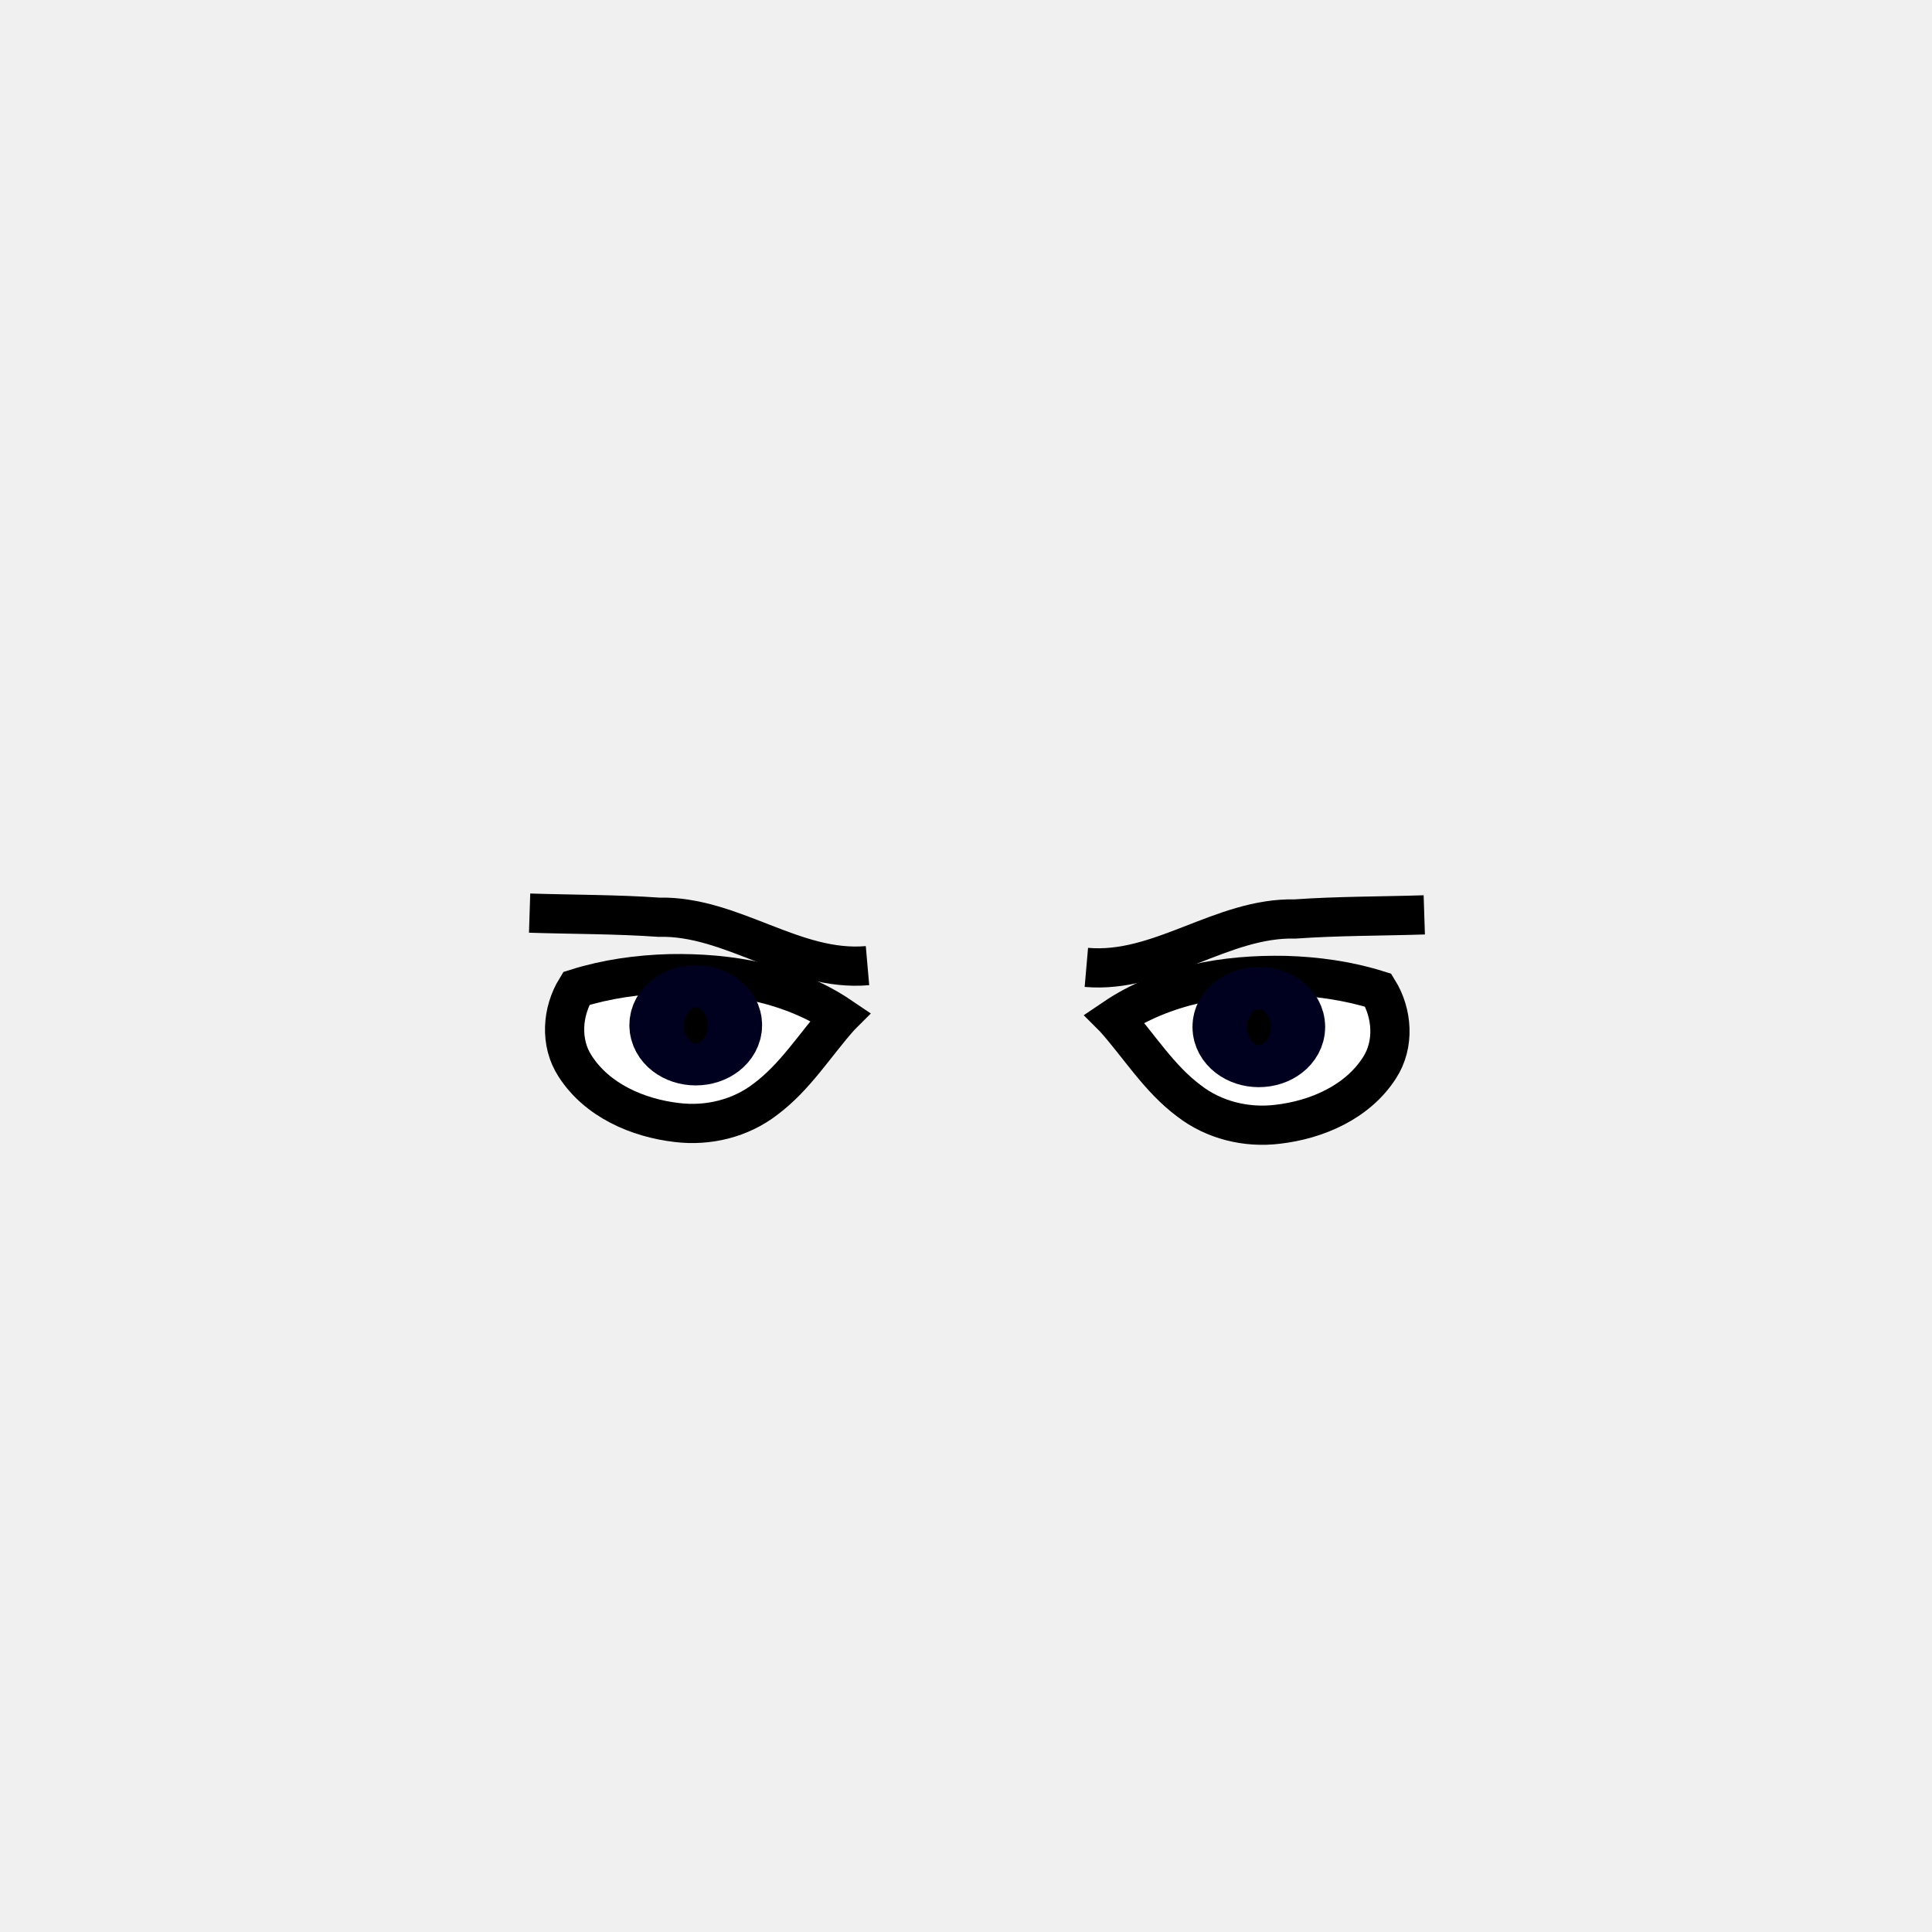
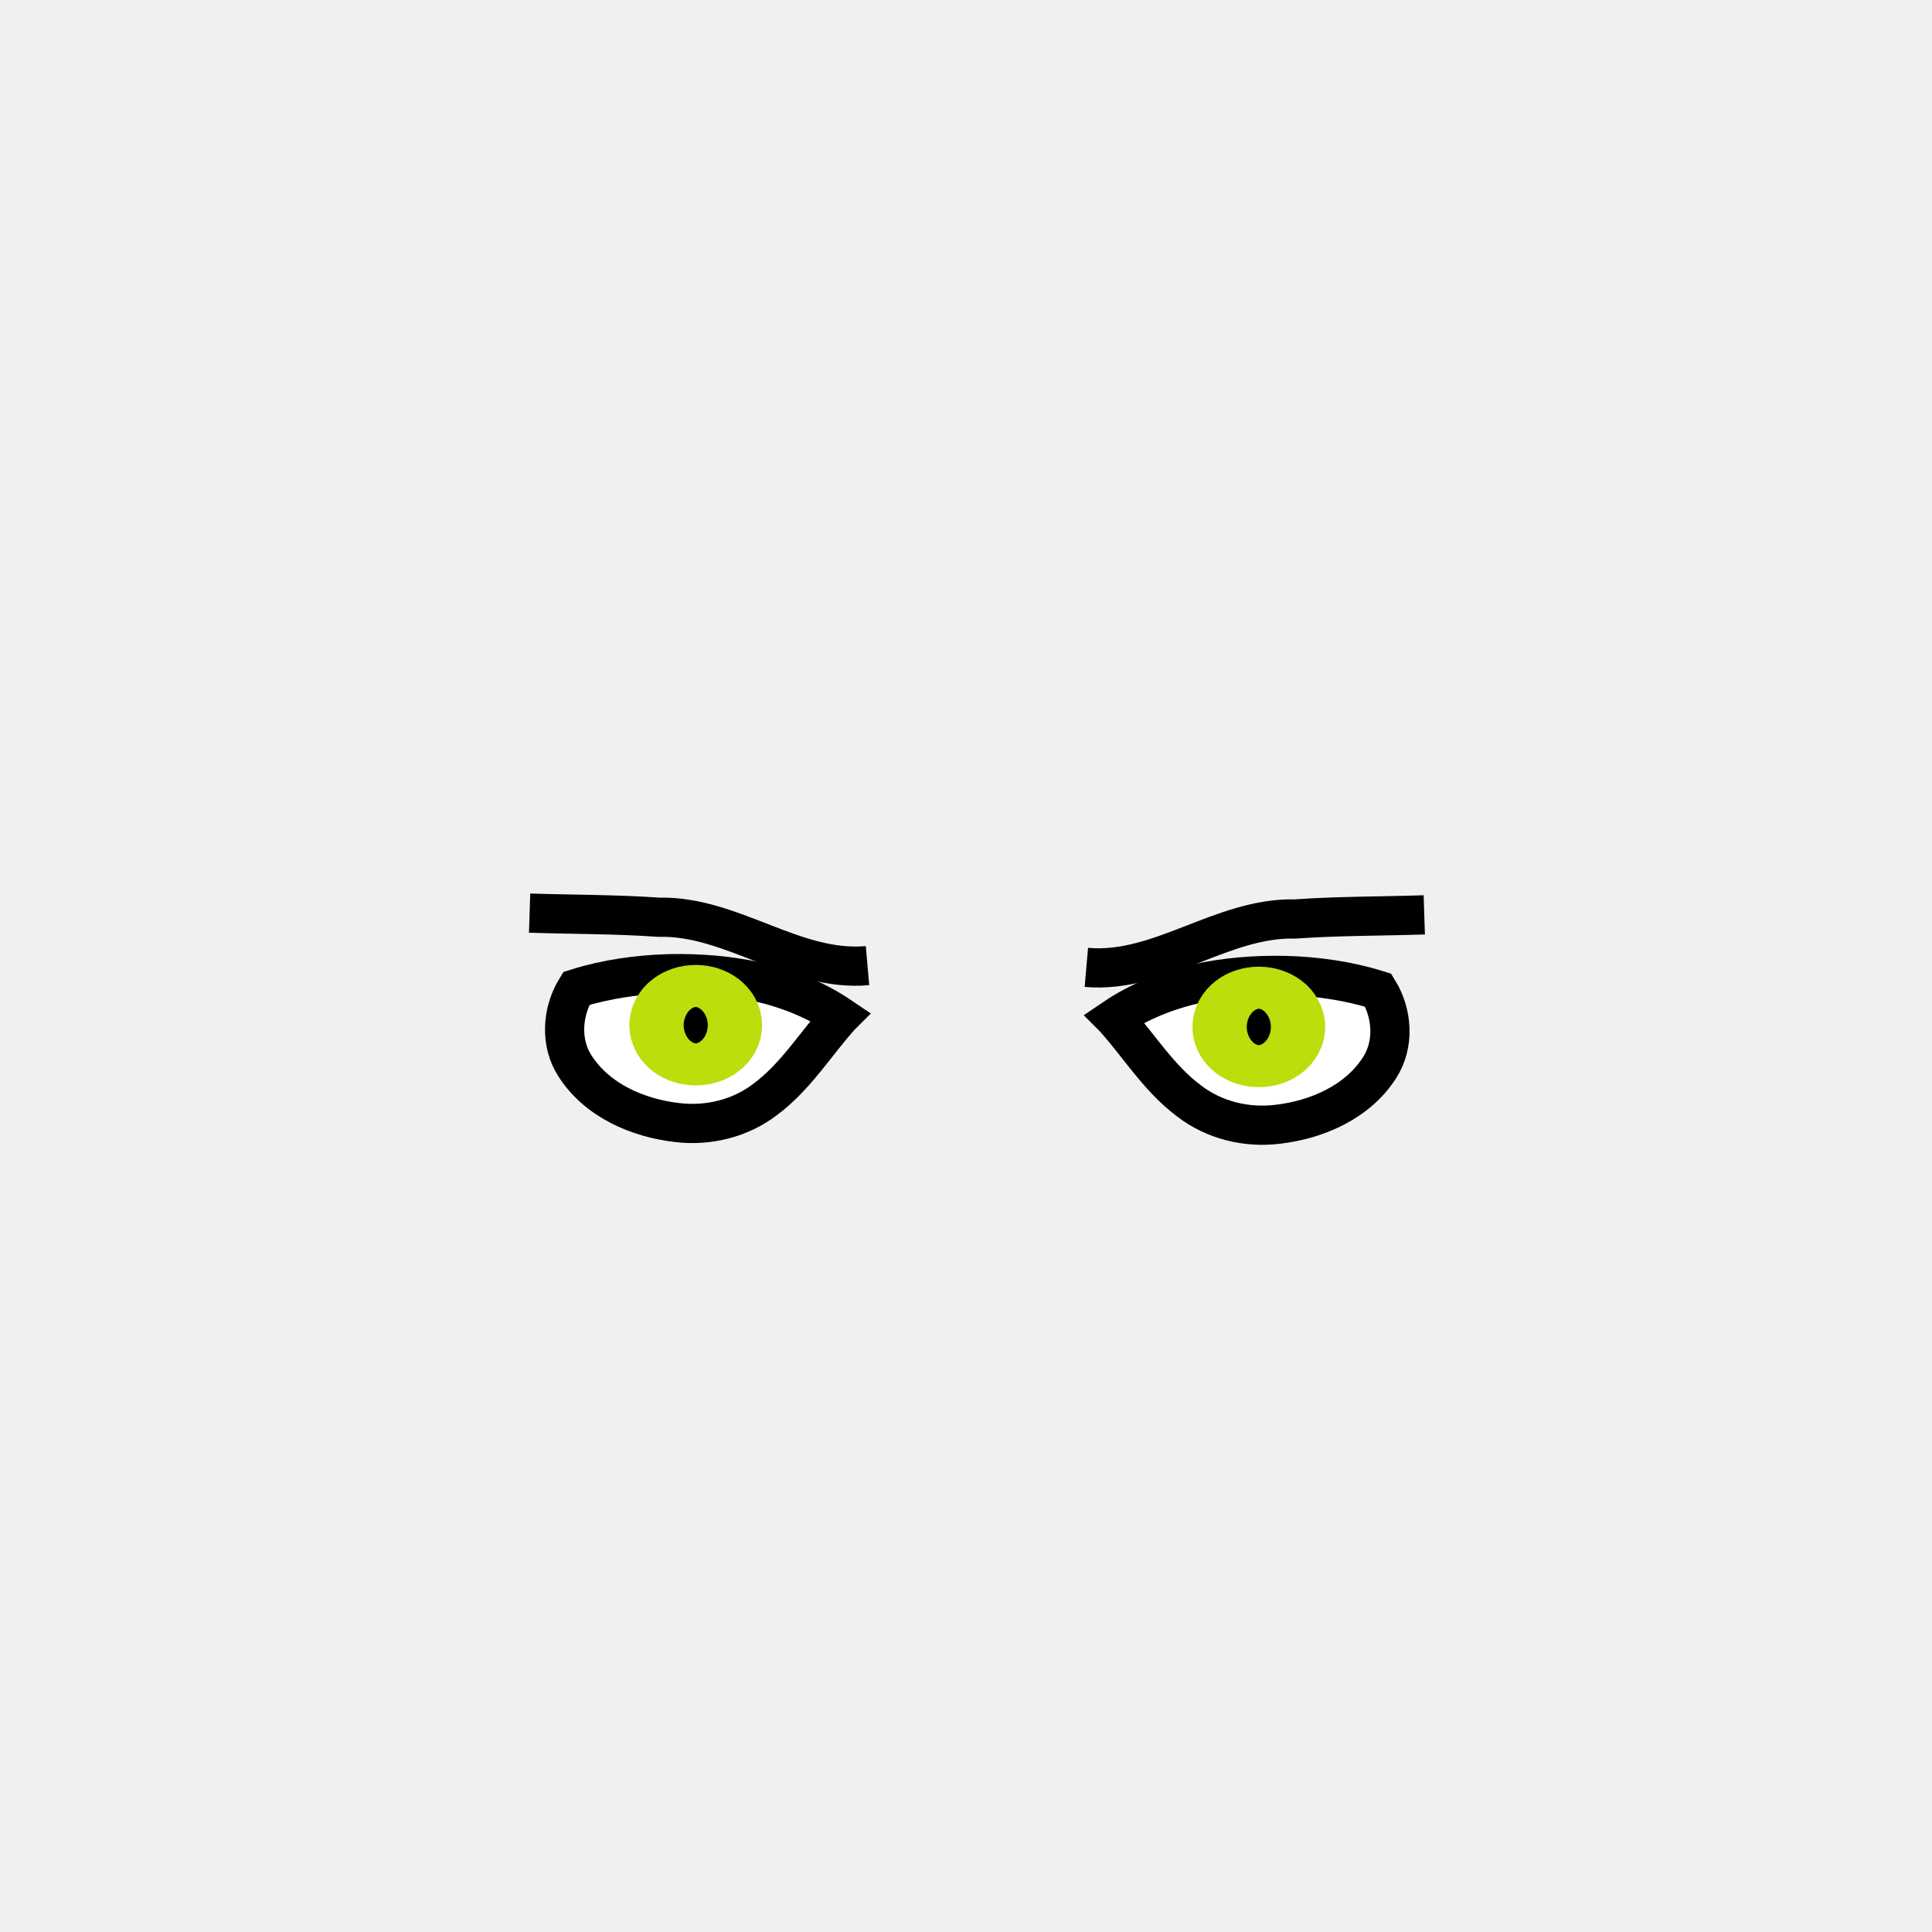
<svg xmlns="http://www.w3.org/2000/svg" width="64" height="64" id="svg2" version="1.1" style="display:inline">
  <defs id="defs4" />
  <g id="layer4" style="display:inline" transform="translate(0,16)">
    <path style="fill:#ffffff;fill-opacity:1;stroke:#000000;stroke-width:1.299px;stroke-linecap:butt;stroke-linejoin:miter;stroke-opacity:1" d="m 36.915,17.728 c 1.646,-1.114 3.693,-1.452 5.647,-1.415 1.046,0.029 2.094,0.174 3.094,0.489 0.472,0.766 0.544,1.793 0.045,2.565 -0.725,1.139 -2.077,1.727 -3.379,1.876 -1.032,0.127 -2.109,-0.135 -2.935,-0.775 -0.997,-0.743 -1.652,-1.824 -2.471,-2.739 z" id="path3062" />
-     <path style="fill:#000000;fill-opacity:1;stroke:#00001f;stroke-width:2;stroke-linecap:round;stroke-linejoin:round;stroke-miterlimit:4;stroke-opacity:1;stroke-dasharray:none" id="path3076" d="m 31.518,23 c 0,0.296 -0.31,0.536 -0.692,0.536 -0.382,0 -0.692,-0.24 -0.692,-0.536 0,-0.296 0.31,-0.536 0.692,-0.536 0.382,0 0.692,0.24 0.692,0.536 z" transform="matrix(1.299159,0,0,1.299159,1.652242,-11.86244)" />
+     <path style="fill:#000000;fill-opacity:1;stroke:#badf0d;stroke-width:2;stroke-linecap:round;stroke-linejoin:round;stroke-miterlimit:4;stroke-opacity:1;stroke-dasharray:none" id="path3076" d="m 31.518,23 c 0,0.296 -0.31,0.536 -0.692,0.536 -0.382,0 -0.692,-0.24 -0.692,-0.536 0,-0.296 0.31,-0.536 0.692,-0.536 0.382,0 0.692,0.24 0.692,0.536 z" transform="matrix(1.299159,0,0,1.299159,1.652242,-11.86244)" />
    <path id="path3854" d="m 27.832,17.67 c -1.646,-1.114 -3.693,-1.452 -5.647,-1.415 -1.046,0.029 -2.094,0.174 -3.094,0.489 -0.472,0.766 -0.544,1.793 -0.045,2.565 0.725,1.139 2.077,1.727 3.379,1.876 1.032,0.127 2.109,-0.135 2.935,-0.775 0.997,-0.743 1.652,-1.824 2.471,-2.739 z" style="fill:#ffffff;fill-opacity:1;stroke:#000000;stroke-width:1.299px;stroke-linecap:butt;stroke-linejoin:miter;stroke-opacity:1" />
-     <path transform="matrix(-1.299159,0,0,1.299159,63.09513,-11.92043)" d="m 31.518,23 c 0,0.296 -0.31,0.536 -0.692,0.536 -0.382,0 -0.692,-0.24 -0.692,-0.536 0,-0.296 0.31,-0.536 0.692,-0.536 0.382,0 0.692,0.24 0.692,0.536 z" id="path3856" style="fill:#000000;fill-opacity:1;stroke:#00001f;stroke-width:2;stroke-linecap:round;stroke-linejoin:round;stroke-miterlimit:4;stroke-opacity:1;stroke-dasharray:none" />
+     <path transform="matrix(-1.299159,0,0,1.299159,63.09513,-11.92043)" d="m 31.518,23 c 0,0.296 -0.31,0.536 -0.692,0.536 -0.382,0 -0.692,-0.24 -0.692,-0.536 0,-0.296 0.31,-0.536 0.692,-0.536 0.382,0 0.692,0.24 0.692,0.536 z" id="path3856" style="fill:#000000;fill-opacity:1;stroke:#badf0d;stroke-width:2;stroke-linecap:round;stroke-linejoin:round;stroke-miterlimit:4;stroke-opacity:1;stroke-dasharray:none" />
    <path style="fill:none;stroke:#000000;stroke-width:1.299px;stroke-linecap:butt;stroke-linejoin:miter;stroke-opacity:1" d="m 35.987,16.046 c 2.449,0.213 4.48,-1.662 6.92,-1.604 1.423,-0.1 2.849,-0.09 4.274,-0.136" id="path3858" />
    <path id="path3865" d="M 28.737,15.988 C 26.288,16.202 24.258,14.326 21.818,14.384 20.395,14.285 18.968,14.294 17.544,14.248" style="fill:none;stroke:#000000;stroke-width:1.299px;stroke-linecap:butt;stroke-linejoin:miter;stroke-opacity:1" />
  </g>
</svg>
